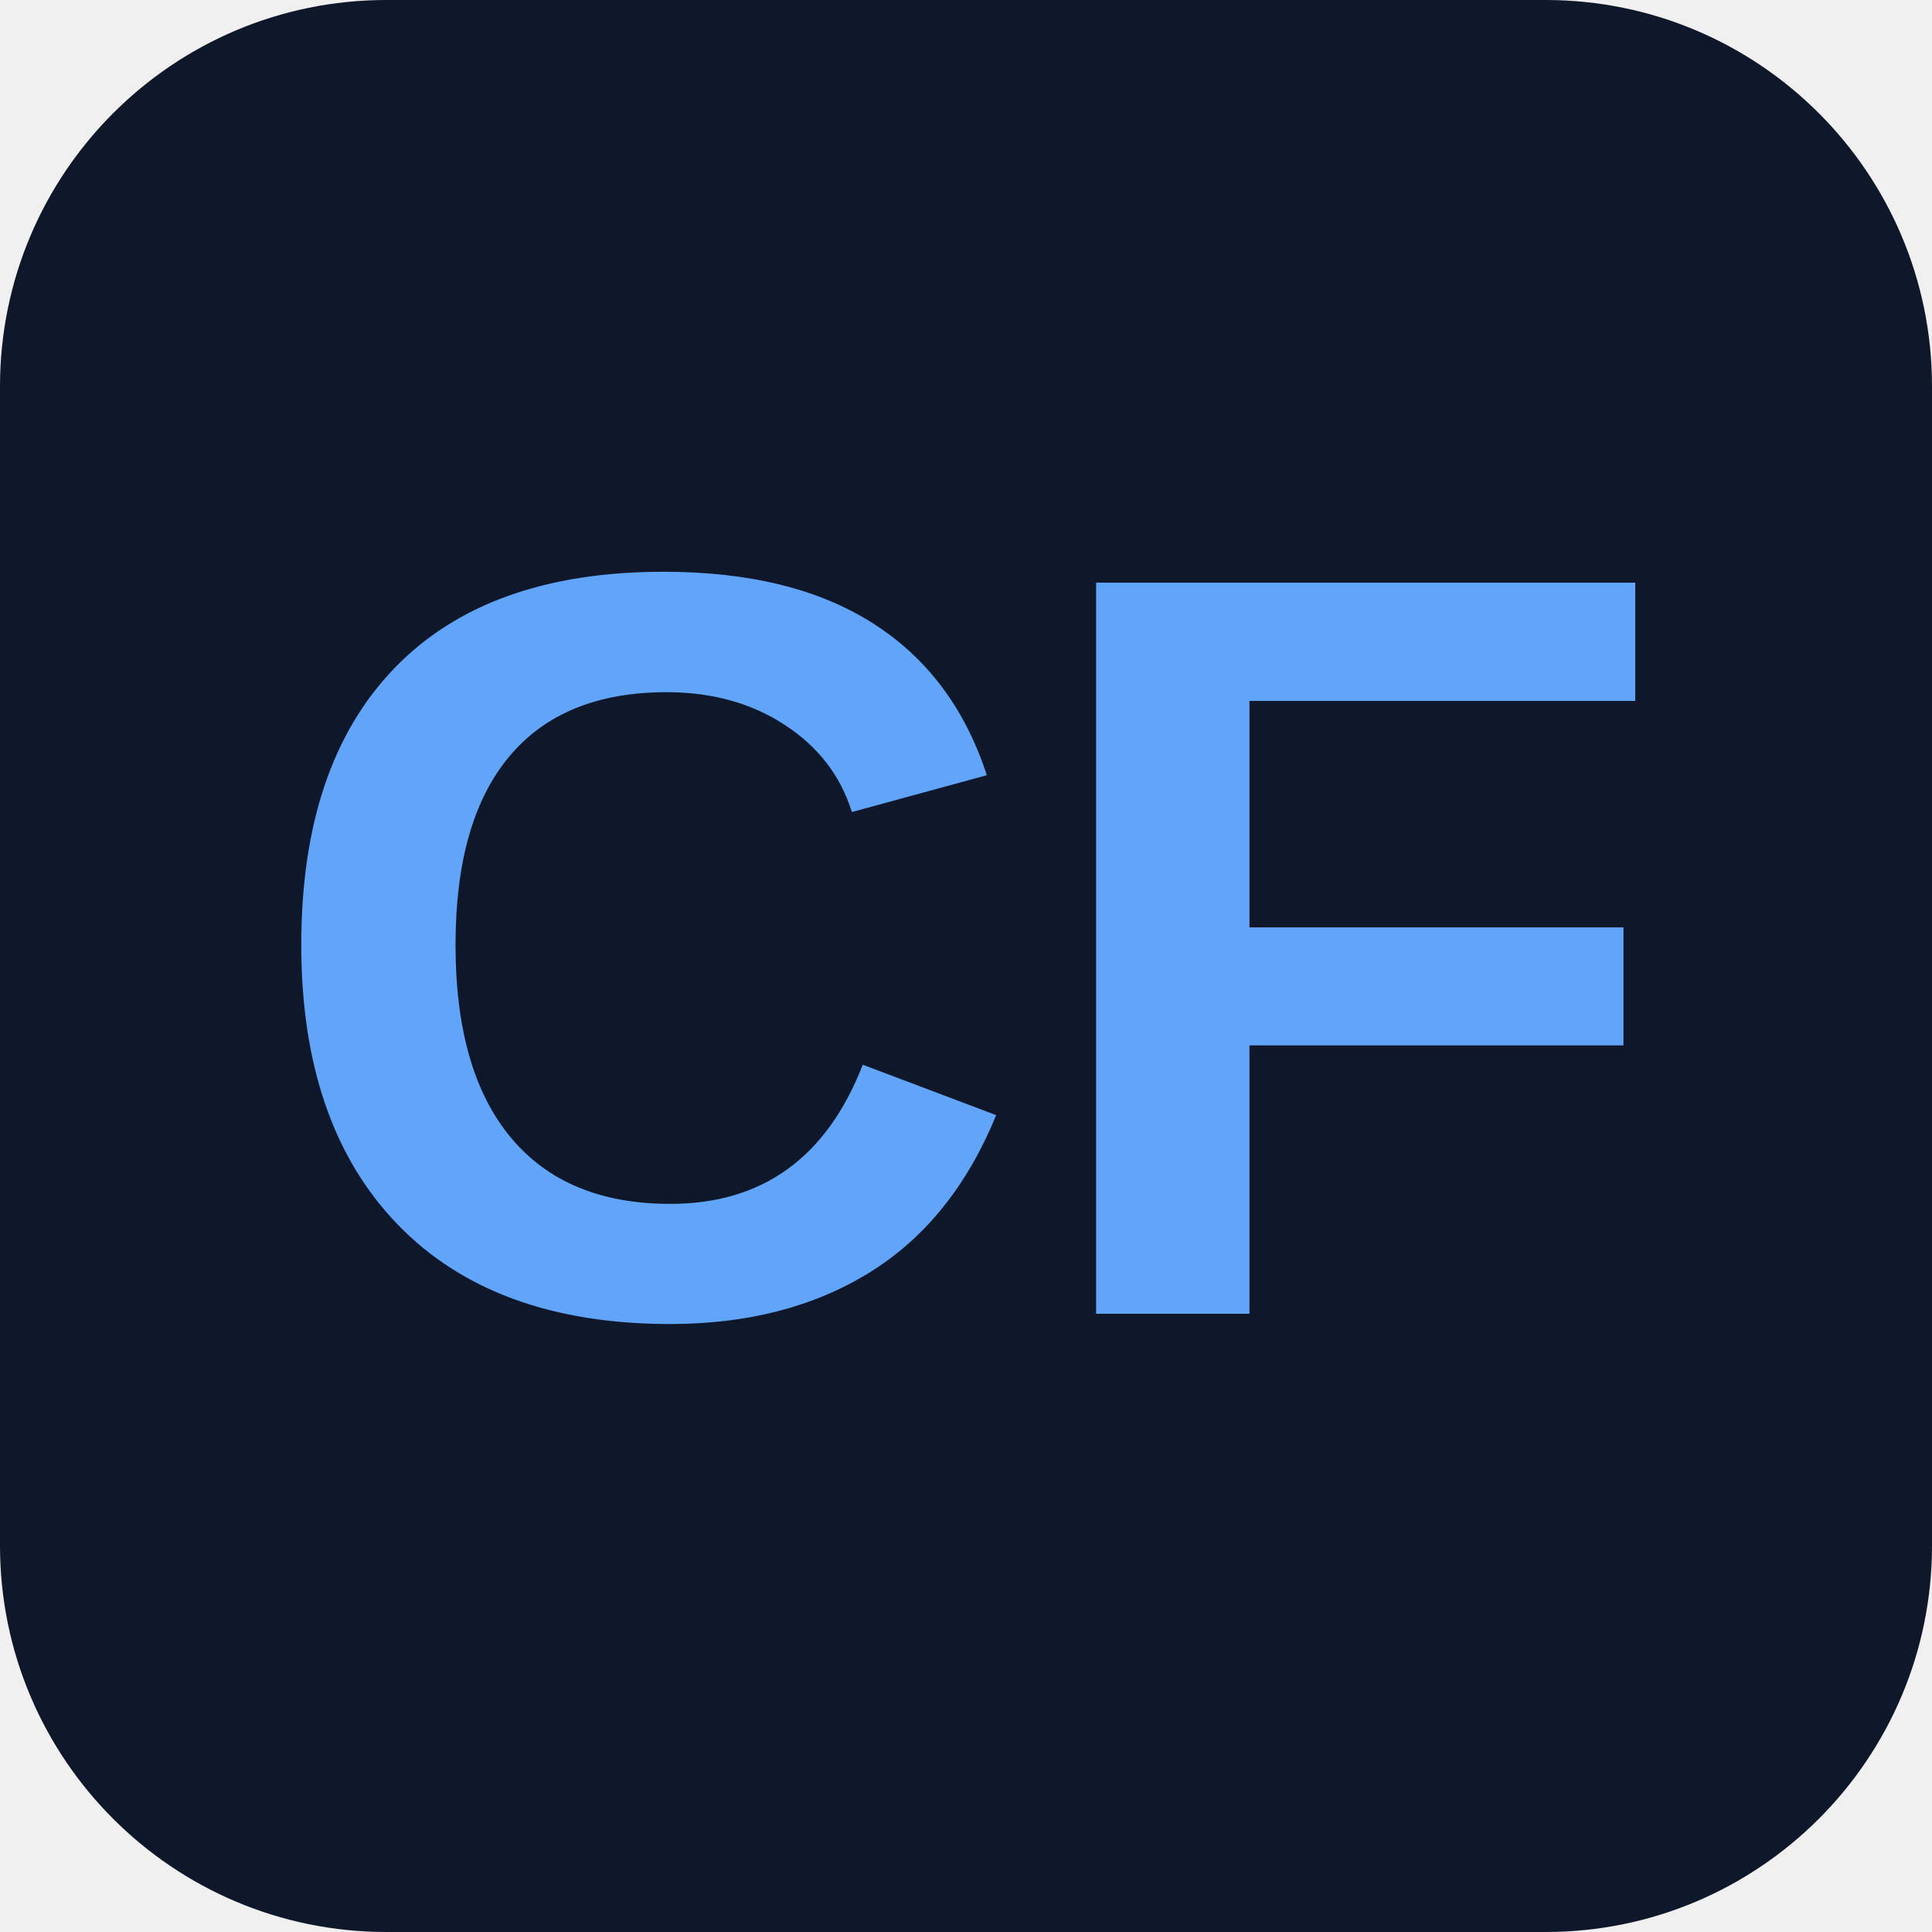
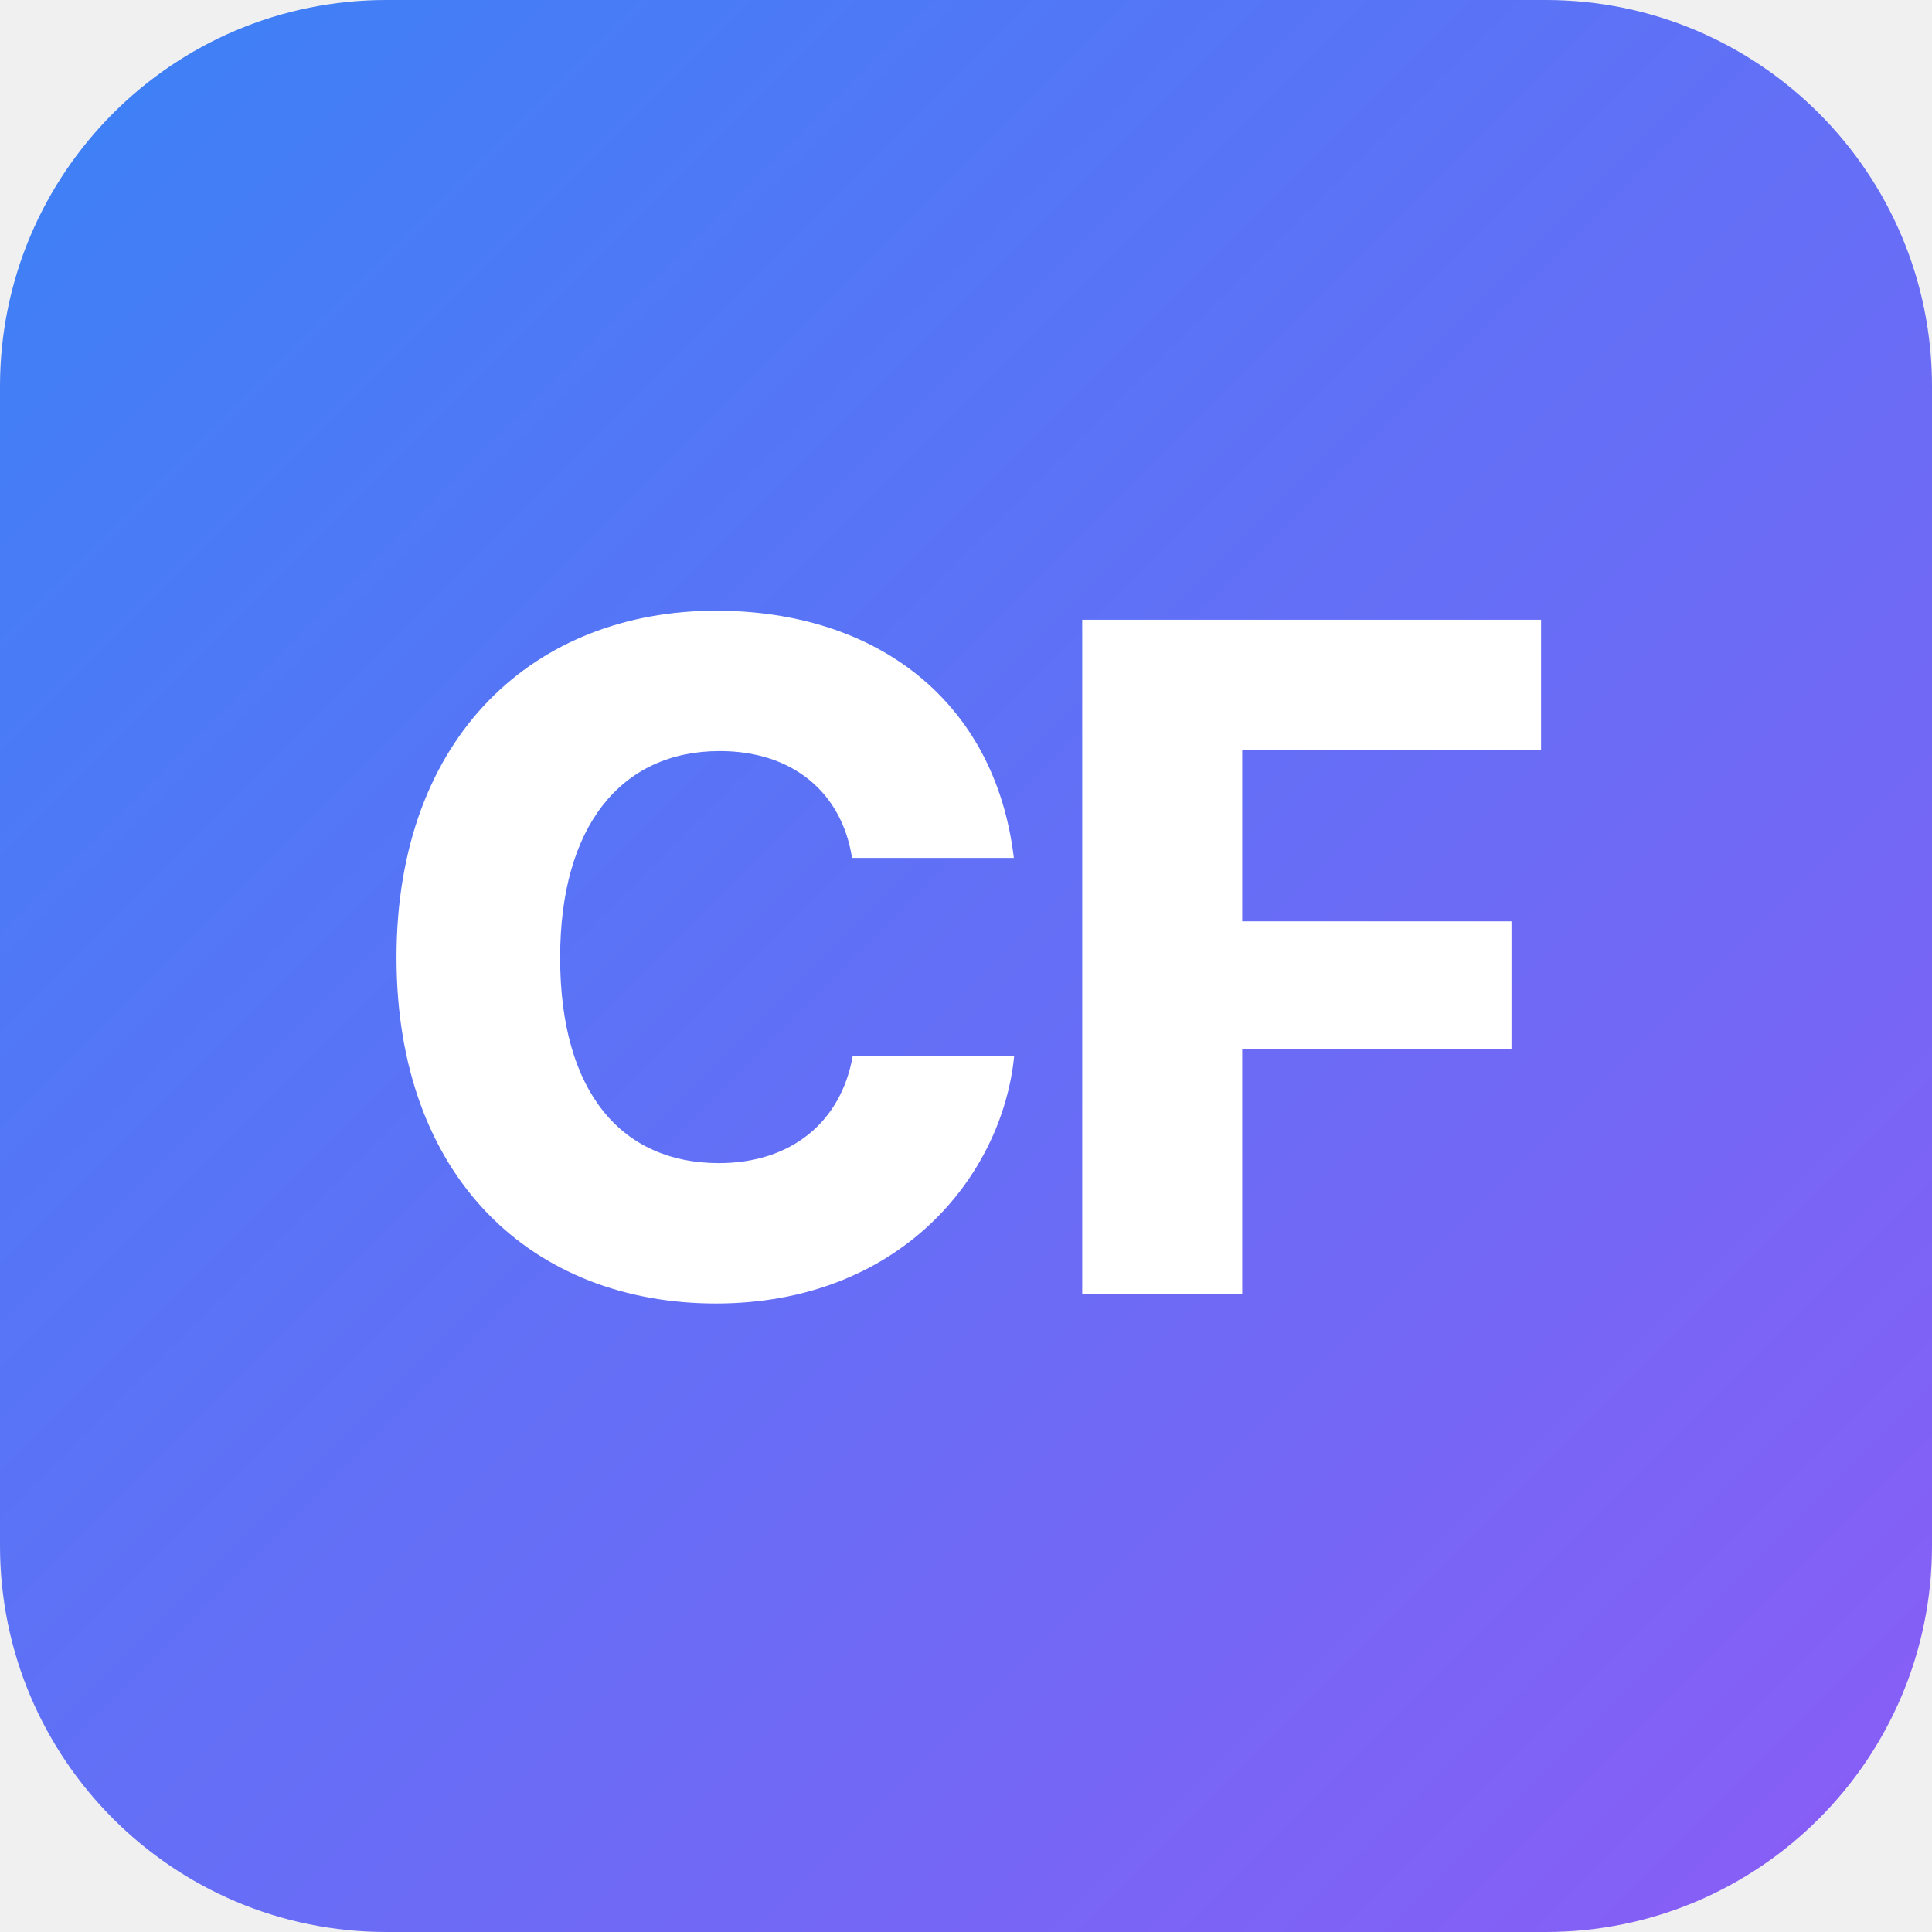
<svg xmlns="http://www.w3.org/2000/svg" viewBox="0 0 100 100">
-   <rect width="100" height="100" rx="20" fill="#0f172a" />
-   <text x="50" y="68" font-size="55" text-anchor="middle" fill="#60a5fa" font-family="Arial" font-weight="bold">CF</text>
+   <defs>
+     <linearGradient id="bgGrad" x1="0" y1="0" x2="1" y2="1">
+       <stop offset="0%" stop-color="#3b82f6" />
+       <stop offset="100%" stop-color="#8b5cf6" />
+     </linearGradient>
+   </defs>
+   <rect width="100" height="100" rx="20" fill="url(#bgGrad)" />
+   <text x="50" y="67" font-family="Inter, system-ui, -apple-system, sans-serif" font-size="48" font-weight="800" text-anchor="middle" fill="#ffffff" letter-spacing="-1">CF</text>
</svg>
